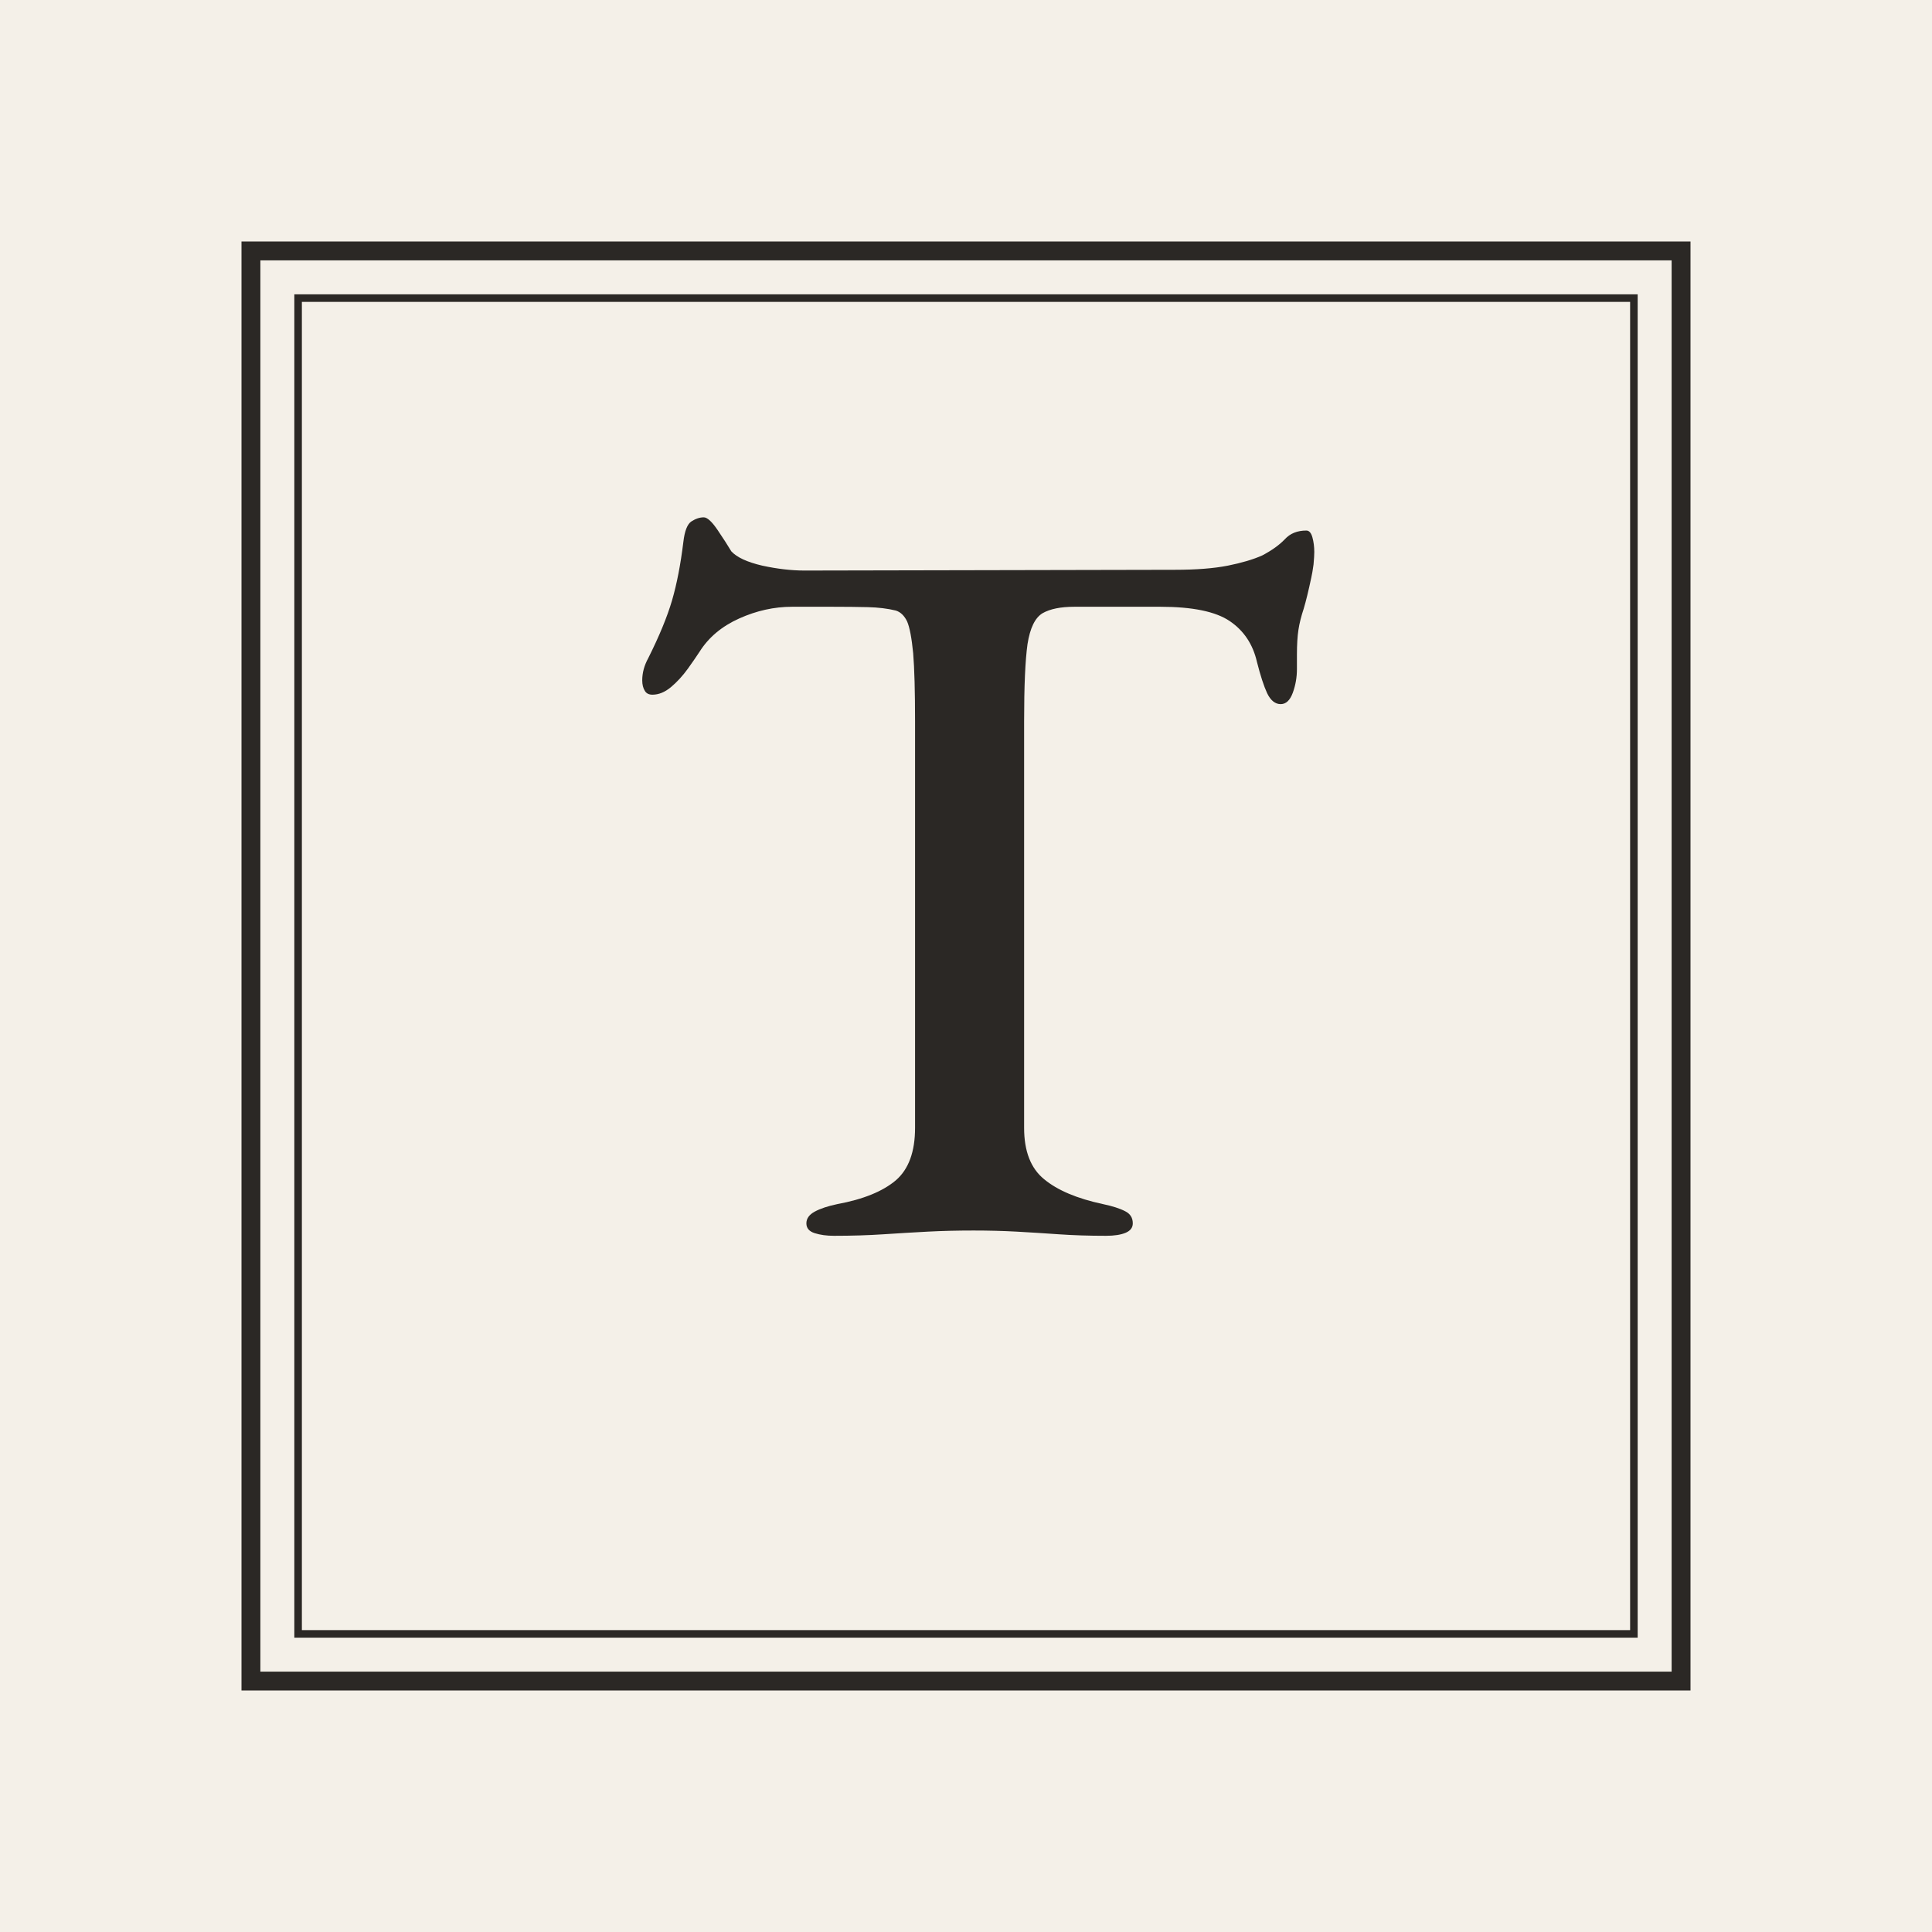
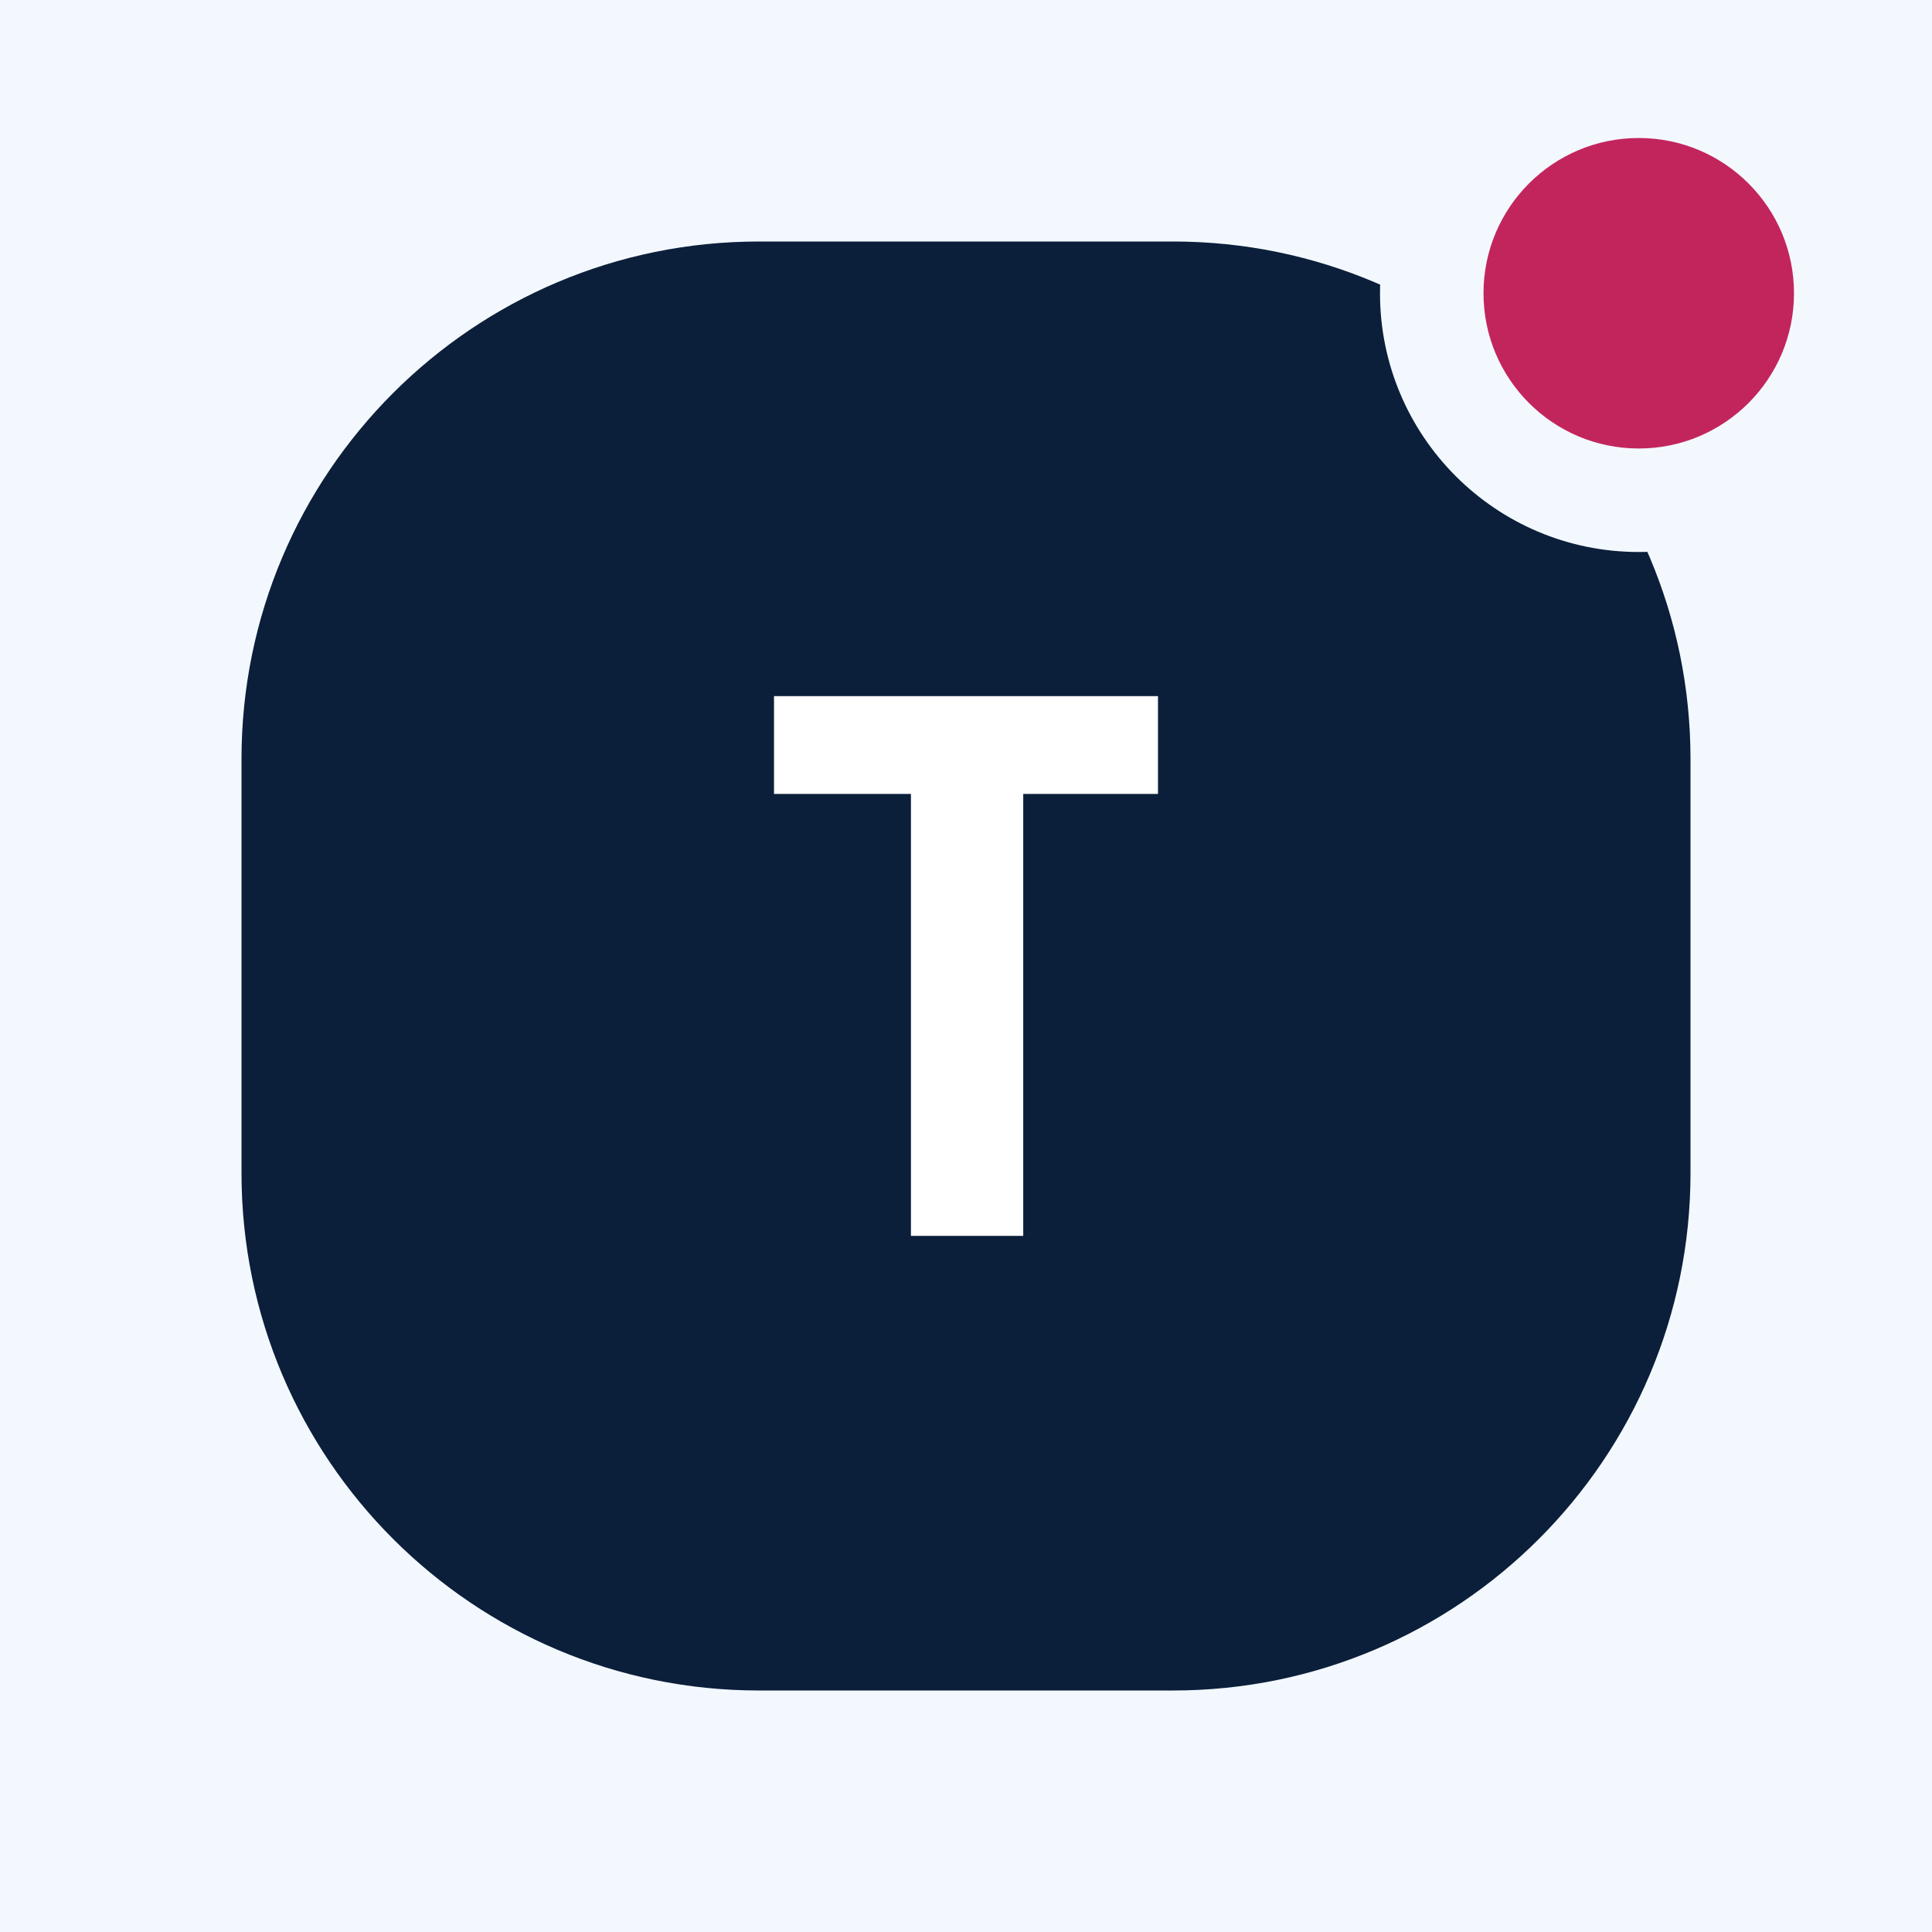
- <svg xmlns="http://www.w3.org/2000/svg" viewBox="0 0 512 512" width="512" height="512">
-   <rect width="512" height="512" fill="#f4f0e8" />
-   <rect x="66.50" y="66.50" width="379.00" height="379.00" fill="none" stroke="#2b2825" stroke-width="5.00" />
-   <rect x="79.00" y="79.00" width="354.00" height="354.00" fill="none" stroke="#2b2825" stroke-width="2.00" />
-   <path fill="#2b2825" d="M221 327.5Q218.1 327.5 215.9 326.8Q213.7 326.1 213.7 324.2Q213.7 322.3 215.9 321.1Q218.1 319.9 221.9 319.1Q232.2 317.2 237.4 312.8Q242.5 308.4 242.5 298.9V191.2Q242.5 179.2 242 173.1Q241.4 167 240.4 164.7Q239.3 162.4 237.4 161.8Q234.1 161 230 160.9Q225.9 160.8 220.5 160.8H209.9Q202.8 160.8 195.9 163.9Q189 167 185.4 172.7Q184.3 174.4 182.3 177.2Q180.2 180.1 177.8 182.1Q175.4 184.1 172.9 184.1Q171.5 184.1 170.9 183.1Q170.2 182 170.2 180.3Q170.2 177.3 171.8 174.4Q176.2 165.6 178.1 159.1Q180 152.6 181.1 143.6Q181.6 139.3 183.2 138.2Q184.9 137.1 186.5 137.1Q187.9 137.1 190.2 140.5Q192.5 143.9 193.8 146.1Q196 148.5 202 149.9Q208 151.2 213.2 151.2L311.4 151Q319.8 151 325.4 149.9Q330.9 148.8 334.5 147.2Q338.3 145.2 340.5 142.9Q342.6 140.6 346.2 140.6Q347.3 140.6 347.8 142.4Q348.3 144.2 348.3 146.3Q348.3 147.4 348.1 149.6Q347.8 151.8 347.5 153.1Q346.4 158.3 345.5 161.3Q344.5 164.3 344.1 166.9Q343.7 169.5 343.7 173.5V177.3Q343.7 180.6 342.6 183.6Q341.5 186.6 339.4 186.6Q337.2 186.6 335.8 183.7Q334.5 180.9 333.1 175.4Q331.5 168.4 325.9 164.6Q320.3 160.8 307.5 160.8H284.7Q279.3 160.8 276.3 162.5Q273.3 164.3 272.3 170.7Q271.4 177.1 271.4 191.2V298.9Q271.4 308.2 276.7 312.5Q282 316.9 292.3 319.1Q296.1 319.9 298.2 321Q300.2 322 300.2 324.2Q300.2 325.9 298.3 326.7Q296.4 327.5 293.1 327.5Q286.3 327.5 280.6 327.1Q274.9 326.7 269.5 326.4Q264 326.1 258 326.1Q251.5 326.1 245.8 326.4Q240.1 326.7 234.1 327.1Q228.1 327.5 221 327.5Z" />
+ <svg xmlns="http://www.w3.org/2000/svg" viewBox="0 0 512 512" width="512" height="512" role="img" aria-label="TwinMCP">
+   <defs>
+     <mask id="dot-cut" maskUnits="userSpaceOnUse">
+       <rect x="9.143" y="9.143" width="493.714" height="493.714" fill="#fff" />
+       <circle cx="434.286" cy="77.714" r="68.571" fill="#000" />
+     </mask>
+   </defs>
+   <rect width="512" height="512" fill="#F3F8FF" />
+   <rect x="64" y="64" width="384" height="384" rx="137.143" fill="#0B1F3A" mask="url(#dot-cut)" />
+   <path fill="#FFFFFF" transform="translate(203.008 327.52) scale(0.192)" d="M200 0V-610H11V-745H541V-610H355V0Z" />
+   <circle cx="434.286" cy="77.714" r="41.143" fill="#C2255C" />
</svg>
